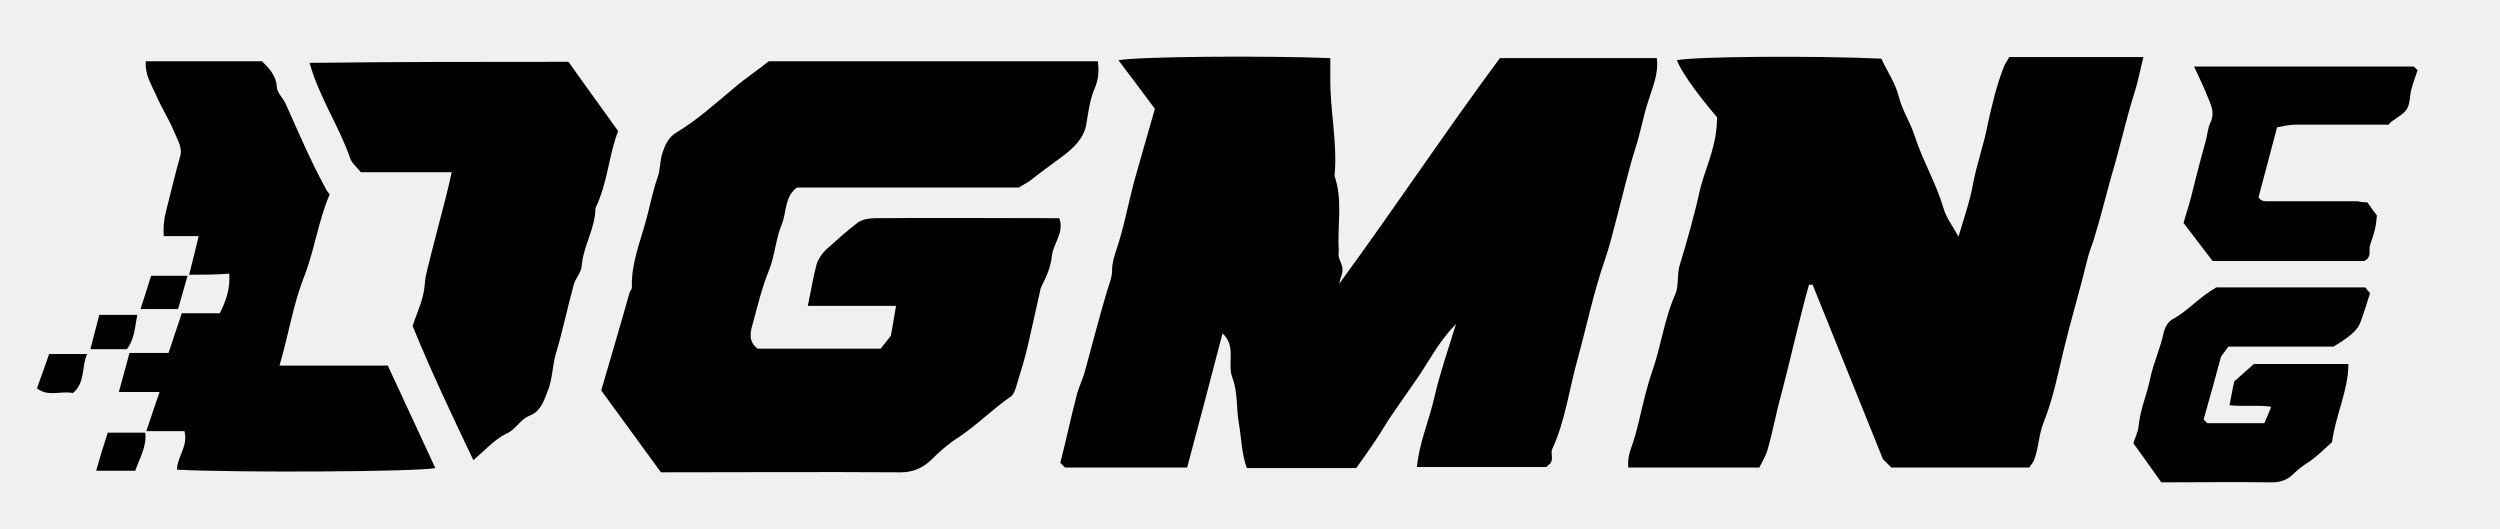
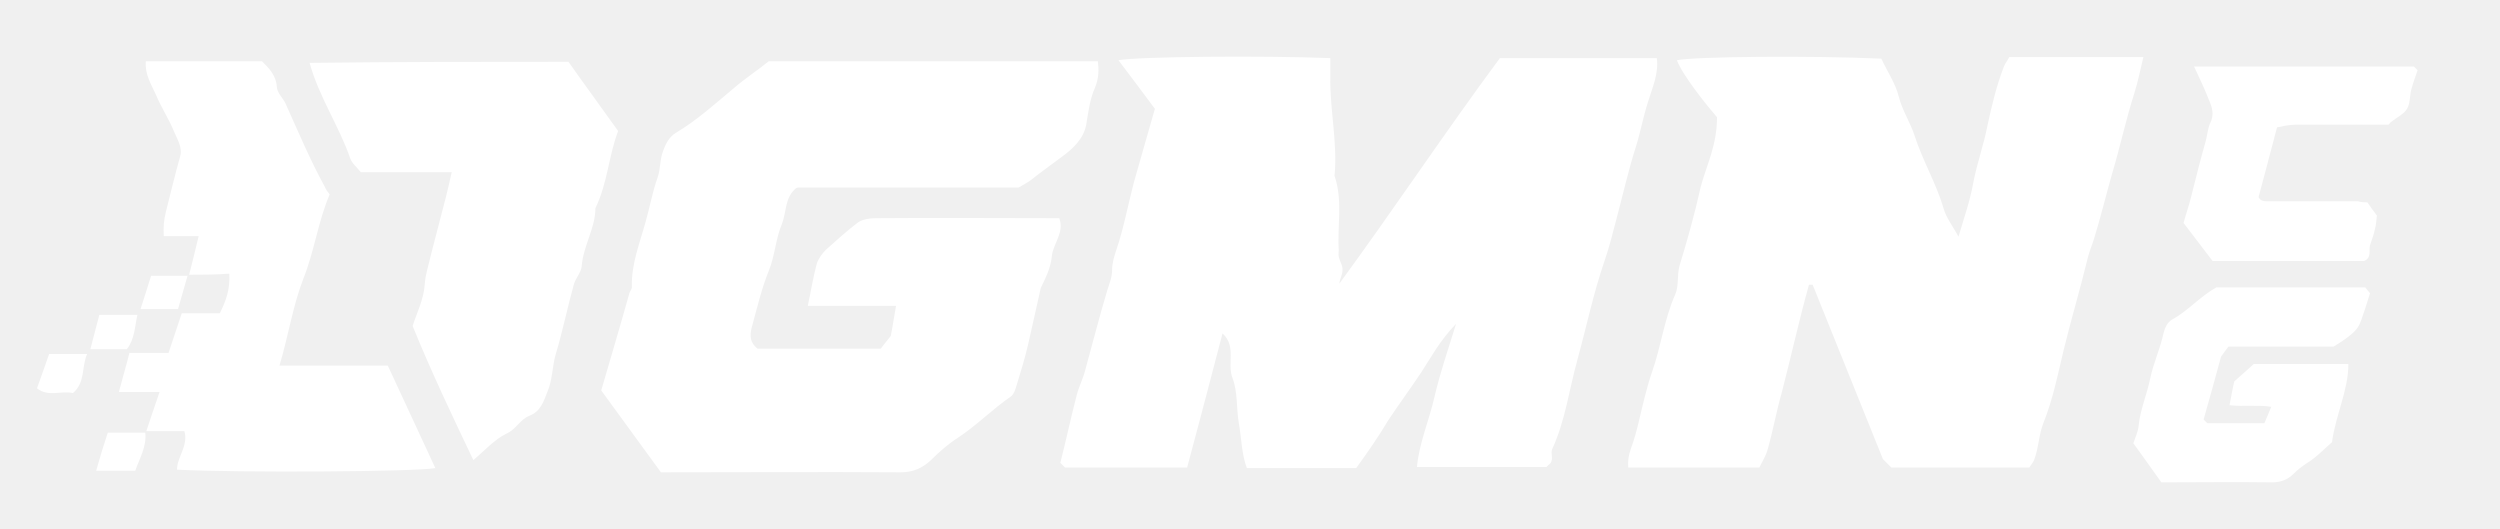
- <svg xmlns="http://www.w3.org/2000/svg" version="1.1" x="0px" y="0px" viewBox="0 0 473.2 100" style="enable-background:new 0 0 473.2 100;" xml:space="preserve">
+ <svg xmlns="http://www.w3.org/2000/svg" version="1.1" id="Layer_1" x="0px" y="0px" viewBox="0 0 473.2 100" style="enable-background:new 0 0 473.2 100;" xml:space="preserve">
  <style type="text/css">
- 	.st0{fill:#000000;}
+ 	.st0{fill:#FFFFFF;}
</style>
  <g id="FINAL">
    <g>
      <g>
-         <path class="st0" d="M192.8,35.5c-14,0-27.9,0-41.8,0c-0.1,0-0.2,0.1-0.3,0.1c-2.2,1.8-1.8,4.5-2.7,6.8c-1.2,2.8-1.3,6-2.5,8.9     c-1.3,3.2-2.1,6.6-3,9.9c-0.5,1.7-0.9,3.4,0.9,4.8c7.6,0,15.3,0,23.3,0c0.4-0.5,1-1.3,1.9-2.4c0.3-1.4,0.6-3.5,1-5.7     c-5.7,0-11,0-16.7,0c0.6-2.8,1-5.4,1.7-8c0.3-0.9,1-1.9,1.7-2.6c2-1.8,4-3.6,6.1-5.2c0.9-0.6,2.2-0.8,3.3-0.8     c11.6-0.1,23.1,0,34.8,0c1,2.7-1.1,4.7-1.4,7.1c-0.2,2.4-1.3,4.4-2.1,6.1c-0.9,3.9-1.6,7.3-2.4,10.7c-0.6,2.6-1.4,5.2-2.2,7.8     c-0.2,0.7-0.5,1.6-1,2c-3.5,2.4-6.4,5.4-10,7.8c-1.9,1.2-3.6,2.7-5.2,4.3c-1.6,1.5-3.4,2.3-5.7,2.3c-15.2-0.1-30.3,0-45.4,0     c-3.8-5.2-7.6-10.4-11.3-15.5c1.8-6.2,3.6-12.2,5.3-18.3c0.1-0.5,0.6-0.9,0.5-1.4c-0.1-4.3,1.5-8.2,2.6-12.2     c0.8-2.8,1.3-5.7,2.3-8.5c0.5-1.5,0.4-3.1,0.9-4.6c0.5-1.5,1.2-3,2.6-3.8c4-2.4,7.4-5.5,11-8.5c2.1-1.8,4.4-3.3,6.5-5     c20.7,0,41.4,0,62.3,0c0.2,1.6,0.2,3.1-0.5,4.9c-1,2.2-1.3,4.7-1.7,7.1c-0.5,2.7-2.5,4.5-4.5,6c-2,1.5-4,2.9-6,4.5     C194.6,34.5,193.8,34.9,192.8,35.5z" />
+         <path class="st0" d="M192.8,35.5c-14,0-27.9,0-41.8,0c-0.1,0-0.2,0.1-0.3,0.1c-2.2,1.8-1.8,4.5-2.7,6.8c-1.2,2.8-1.3,6-2.5,8.9     c-1.3,3.2-2.1,6.6-3,9.9c-0.5,1.7-0.9,3.4,0.9,4.8c7.6,0,15.3,0,23.3,0c0.4-0.5,1-1.3,1.9-2.4c0.3-1.4,0.6-3.5,1-5.7     c-5.7,0-11,0-16.7,0c0.6-2.8,1-5.4,1.7-8c0.3-0.9,1-1.9,1.7-2.6c2-1.8,4-3.6,6.1-5.2c0.9-0.6,2.2-0.8,3.3-0.8     c11.6-0.1,23.1,0,34.8,0c1,2.7-1.1,4.7-1.4,7.1c-0.2,2.4-1.3,4.4-2.1,6.1c-0.9,3.9-1.6,7.3-2.4,10.7c-0.6,2.6-1.4,5.2-2.2,7.8     c-0.2,0.7-0.5,1.6-1,2c-3.5,2.4-6.4,5.4-10,7.8c-1.9,1.2-3.6,2.7-5.2,4.3c-1.6,1.5-3.4,2.3-5.7,2.3c-15.2-0.1-30.3,0-45.4,0     c-3.8-5.2-7.6-10.4-11.3-15.5c1.8-6.2,3.6-12.2,5.3-18.3c0.1-0.5,0.6-0.9,0.5-1.4c-0.1-4.3,1.5-8.2,2.6-12.2     c0.8-2.8,1.3-5.7,2.3-8.5c0.5-1.5,0.4-3.1,0.9-4.6s1.2-3,2.6-3.8c4-2.4,7.4-5.5,11-8.5c2.1-1.8,4.4-3.3,6.5-5     c20.7,0,41.4,0,62.3,0c0.2,1.6,0.2,3.1-0.5,4.9c-1,2.2-1.3,4.7-1.7,7.1c-0.5,2.7-2.5,4.5-4.5,6s-4,2.9-6,4.5     C194.6,34.5,193.8,34.9,192.8,35.5z" />
        <path class="st0" d="M35.8,52c0.6-2.4,1.2-4.7,1.8-7.3c-2.3,0-4.3,0-6.6,0c-0.1-1.7,0-3,0.4-4.6c0.9-3.5,1.7-7,2.7-10.5     c0.5-1.7-0.6-3.3-1.2-4.8c-1-2.4-2.4-4.5-3.4-6.9c-0.9-2-2.1-3.8-1.9-6.3c7.4,0,14.6,0,22,0c1.3,1.3,2.7,2.7,2.8,4.9     c0.1,1.1,1.1,2,1.6,3c2.4,5.3,4.7,10.8,7.5,15.9c0.2,0.5,0.5,0.9,0.9,1.4c-2.2,5.1-2.9,10.8-5,16c-2,5.2-2.8,10.7-4.5,16.4     c3.7,0,7.1,0,10.5,0c3.4,0,6.8,0,10,0c3.1,6.6,6,13,9,19.4c-3.6,0.7-37.2,0.9-48.9,0.3c0-2.4,2.2-4.5,1.4-7.3c-2.3,0-4.8,0-7.2,0     c0.8-2.4,1.6-4.8,2.5-7.4c-2.5,0-4.9,0-7.7,0c0.7-2.7,1.4-5,2-7.4c2.4,0,4.7,0,7.4,0c0.8-2.5,1.7-5,2.5-7.5c2.5,0,4.7,0,7.2,0     c1.1-2.2,2-4.5,1.8-7.5C40.7,52,38.2,52,35.8,52z" />
        <path class="st0" d="M27.5,81.9c0.3,2.6-1.1,4.9-1.9,7.2c-2.4,0-4.7,0-7.4,0c0.7-2.5,1.4-4.8,2.2-7.2     C22.7,81.9,25.1,81.9,27.5,81.9z" />
        <path class="st0" d="M13.8,74.4c-2.2-0.5-4.7,0.8-6.8-0.9c0.8-2.3,1.6-4.4,2.3-6.5c2.5,0,4.8,0,7.2,0     C15.4,69.4,16.2,72.4,13.8,74.4z" />
        <path class="st0" d="M24,66.1c-2.4,0-4.6,0-6.9,0c0.6-2.2,1.1-4.3,1.7-6.5c2.2,0,4.5,0,7.2,0C25.5,61.9,25.5,64.2,24,66.1z" />
        <path class="st0" d="M35.5,52.2c-0.6,2.2-1.2,4.1-1.8,6.3c-2.1,0-4.5,0-7.1,0c0.7-2.1,1.3-4.1,2-6.3     C30.9,52.2,33.4,52.2,35.5,52.2z" />
        <path class="st0" d="M107.6,11.7c3.1,4.4,6.2,8.6,9.4,13.1c-1.8,4.7-2,9.9-4.3,14.6c0,3.8-2.3,7.1-2.6,11     c-0.1,1.2-1.2,2.3-1.5,3.5c-1.2,4.3-2.1,8.8-3.4,13.1c-0.7,2.4-0.6,4.9-1.6,7.2c-0.7,1.8-1.3,3.7-3.4,4.5     c-1.8,0.7-2.5,2.6-4.4,3.4c-2.2,1.1-4,3.1-6.2,5c-4-8.4-8-16.8-11.5-25.4c0.8-2.5,2.1-5,2.3-7.9c0.1-1.9,0.8-3.8,1.2-5.7     c0.9-3.6,1.9-7.2,2.8-10.8c0.4-1.5,0.7-3,1.1-4.7c-6,0-11.6,0-17.2,0c-0.7-0.9-1.7-1.7-2-2.6c-2.1-6.1-5.9-11.6-7.7-18.1     C75.2,11.7,91.2,11.7,107.6,11.7z" />
      </g>
      <path class="st0" d="M256.7,88.6c-7.1,0-13.7,0-20.7,0c-1-2.7-1-5.6-1.5-8.4c-0.5-2.9-0.2-6-1.2-8.6c-1.1-2.8,0.8-6-1.9-8.5    c-2.2,8.4-4.4,16.9-6.7,25.4c-7.9,0-15.4,0-23.1,0c-0.3-0.3-0.6-0.6-0.9-0.9c1.1-4.3,2-8.6,3.1-12.8c0.4-1.6,1.2-3.1,1.6-4.7    c1.4-5.1,2.7-10.2,4.2-15.2c0.4-1.3,0.9-2.4,0.9-3.8c0-1.3,0.4-2.6,0.8-3.8c1.4-4.1,2.2-8.5,3.3-12.7c1.3-4.7,2.7-9.4,4-14    c-2.2-3-4.5-6-6.9-9.2c3.7-0.7,27.3-0.9,40.1-0.4c0,1.2,0,2.4,0,3.6c-0.1,6.2,1.4,12.4,0.8,18.7c1.6,4.6,0.5,9.4,0.8,14.1    c0,0.4-0.1,0.8,0,1.2c0.2,0.9,0.8,1.7,0.7,2.6c0,0.8-0.5,1.6-0.6,2.5c10.4-14.2,20.1-28.8,30.4-42.7c10.1,0,19.8,0,29.7,0    c0.4,3-0.9,5.7-1.7,8.4c-0.9,2.8-1.4,5.7-2.3,8.5c-1.4,4.4-2.4,8.9-3.6,13.4c-0.7,2.7-1.4,5.5-2.3,8.1c-2.1,6.1-3.4,12.4-5.1,18.6    c-1.6,5.7-2.3,11.6-4.8,17c-0.4,0.9,0.5,2.2-0.7,3c-0.1,0.1-0.2,0.2-0.4,0.4c-7.9,0-16,0-24.5,0c0.4-4.5,2.3-8.8,3.3-13.2    c1-4.4,2.5-8.7,4.1-13.9c-3.1,3.2-4.7,6.3-6.6,9.2c-2,3-4.2,6-6.2,9C260.9,82.7,258.8,85.7,256.7,88.6z" />
      <path class="st0" d="M325,22.2c-1.9-2.2-6.5-7.9-7.6-10.8c3.3-0.7,25.4-0.9,38.7-0.3c1.1,2.4,2.7,4.7,3.3,7.2    c0.7,2.7,2.2,4.9,3,7.4c1.5,4.7,4.1,9,5.5,13.8c0.5,1.8,1.8,3.4,2.8,5.3c1-3.4,2.2-6.8,2.8-10.2c0.7-3.7,2-7.2,2.7-10.9    c0.8-3.7,1.7-7.5,3.1-11.1c0.2-0.6,0.7-1.1,1-1.8c1.3,0,2.5,0,3.7,0c7.1,0,14.3,0,21.7,0c-0.6,2.4-1,4.6-1.7,6.8    c-1.6,5-2.7,10.2-4.2,15.2c-1.2,4.2-2.2,8.4-3.5,12.6c-0.4,1.2-0.9,2.4-1.2,3.7c-1.4,5.8-3.1,11.4-4.5,17.2    c-1.1,4.6-2,9.2-3.8,13.7c-0.9,2.2-0.9,4.8-1.8,7.1c-0.2,0.5-0.6,0.9-0.9,1.4c-8.6,0-17.3,0-26.1,0c-0.4-0.4-1-1-1.6-1.6    c-4.4-11-8.9-22-13.3-33c-0.2,0-0.5,0-0.7,0c-1.9,6.8-3.4,13.7-5.2,20.6c-1,3.5-1.6,7-2.6,10.5c-0.3,1.2-1,2.3-1.6,3.5    c-8.3,0-16.4,0-24.8,0c-0.1-1.1,0-2.2,0.5-3.6c1.2-3.2,1.8-6.7,2.7-10.1c0.4-1.5,0.8-3,1.3-4.4c1.7-4.8,2.3-10,4.4-14.7    c0.7-1.6,0.3-3.6,0.8-5.4c1.5-4.9,2.9-9.9,4-14.9C323,31.3,325,27.5,325,22.2z" />
-       <path class="st0" d="M448.1,38.3c0.7,1,1.1,1.6,1.8,2.5c-0.1,0.6-0.1,1.6-0.4,2.7c-0.2,1-0.6,1.9-0.9,2.9c-0.3,1,0.4,2.3-1.1,3    c-9.4,0-18.9,0-28.7,0c-1.7-2.2-3.5-4.6-5.5-7.2c0.4-1.5,1-3.2,1.4-4.8c0.9-3.6,1.8-7.2,2.8-10.7c0.3-1.1,0.4-2.4,0.8-3.3    c0.9-1.7,0.4-3.1-0.2-4.5c-0.8-2.1-1.8-4.1-2.8-6.3c14,0,27.9,0,41.6,0c0.3,0.3,0.5,0.5,0.7,0.7c-0.4,1.2-0.9,2.5-1.2,3.7    c-0.3,1.2-0.2,2.6-0.8,3.6c-0.6,1-1.9,1.6-2.9,2.4c-0.2,0.1-0.3,0.3-0.6,0.6c-5.7,0-11.7,0-17.6,0c-1.2,0-2.5,0.3-3.5,0.5    c-1.2,4.5-2.3,8.8-3.5,13.2c0.4,0.9,1.3,0.8,2.3,0.8c5.5,0,11,0,16.5,0C447,38.3,447.8,38.3,448.1,38.3z" />
+       <path class="st0" d="M448.1,38.3c0.7,1,1.1,1.6,1.8,2.5c-0.1,0.6-0.1,1.6-0.4,2.7c-0.2,1-0.6,1.9-0.9,2.9s0.4,2.3-1.1,3    c-9.4,0-18.9,0-28.7,0c-1.7-2.2-3.5-4.6-5.5-7.2c0.4-1.5,1-3.2,1.4-4.8c0.9-3.6,1.8-7.2,2.8-10.7c0.3-1.1,0.4-2.4,0.8-3.3    c0.9-1.7,0.4-3.1-0.2-4.5c-0.8-2.1-1.8-4.1-2.8-6.3c14,0,27.9,0,41.6,0c0.3,0.3,0.5,0.5,0.7,0.7c-0.4,1.2-0.9,2.5-1.2,3.7    c-0.3,1.2-0.2,2.6-0.8,3.6c-0.6,1-1.9,1.6-2.9,2.4c-0.2,0.1-0.3,0.3-0.6,0.6c-5.7,0-11.7,0-17.6,0c-1.2,0-2.5,0.3-3.5,0.5    c-1.2,4.5-2.3,8.8-3.5,13.2c0.4,0.9,1.3,0.8,2.3,0.8c5.5,0,11,0,16.5,0C447,38.3,447.8,38.3,448.1,38.3z" />
      <path class="st0" d="M441.4,83.7c-1.5,1.3-3,2.9-4.8,4c-0.9,0.6-1.7,1.2-2.5,2c-1.1,1.1-2.4,1.6-4,1.6c-6.9-0.1-13.9,0-21,0    c-1.8-2.5-3.6-5.1-5.3-7.4c0.4-1.2,0.9-2.2,1-3.3c0.3-3.1,1.6-6,2.2-9c0.6-2.9,1.9-5.6,2.5-8.5c0.3-1.2,0.8-2.1,1.6-2.6    c3-1.6,5.2-4.3,8.4-6.1c9.1,0,18.6,0,28.2,0c0.2,0.3,0.5,0.6,0.9,1.1c0,0-1.6,5.2-2,5.9c-0.6,1.3-2.1,2.5-4.9,4.2    c-6.5,0-13.1,0-19.9,0c-0.4,0.5-0.8,1.1-1.4,1.9c-1,3.7-2.1,7.7-3.3,11.9c0.1,0.1,0.4,0.4,0.7,0.7c3.5,0,7,0,10.8,0    c0.4-0.9,0.8-1.9,1.3-3.1c-2.5-0.4-5.1,0-7.9-0.3c0.3-1.4,0.5-2.8,0.9-4.5c1.1-1,2.5-2.2,3.7-3.3c6.1,0,11.9,0,17.9,0    C444.5,73.9,442.1,78.5,441.4,83.7z" />
    </g>
  </g>
</svg>
